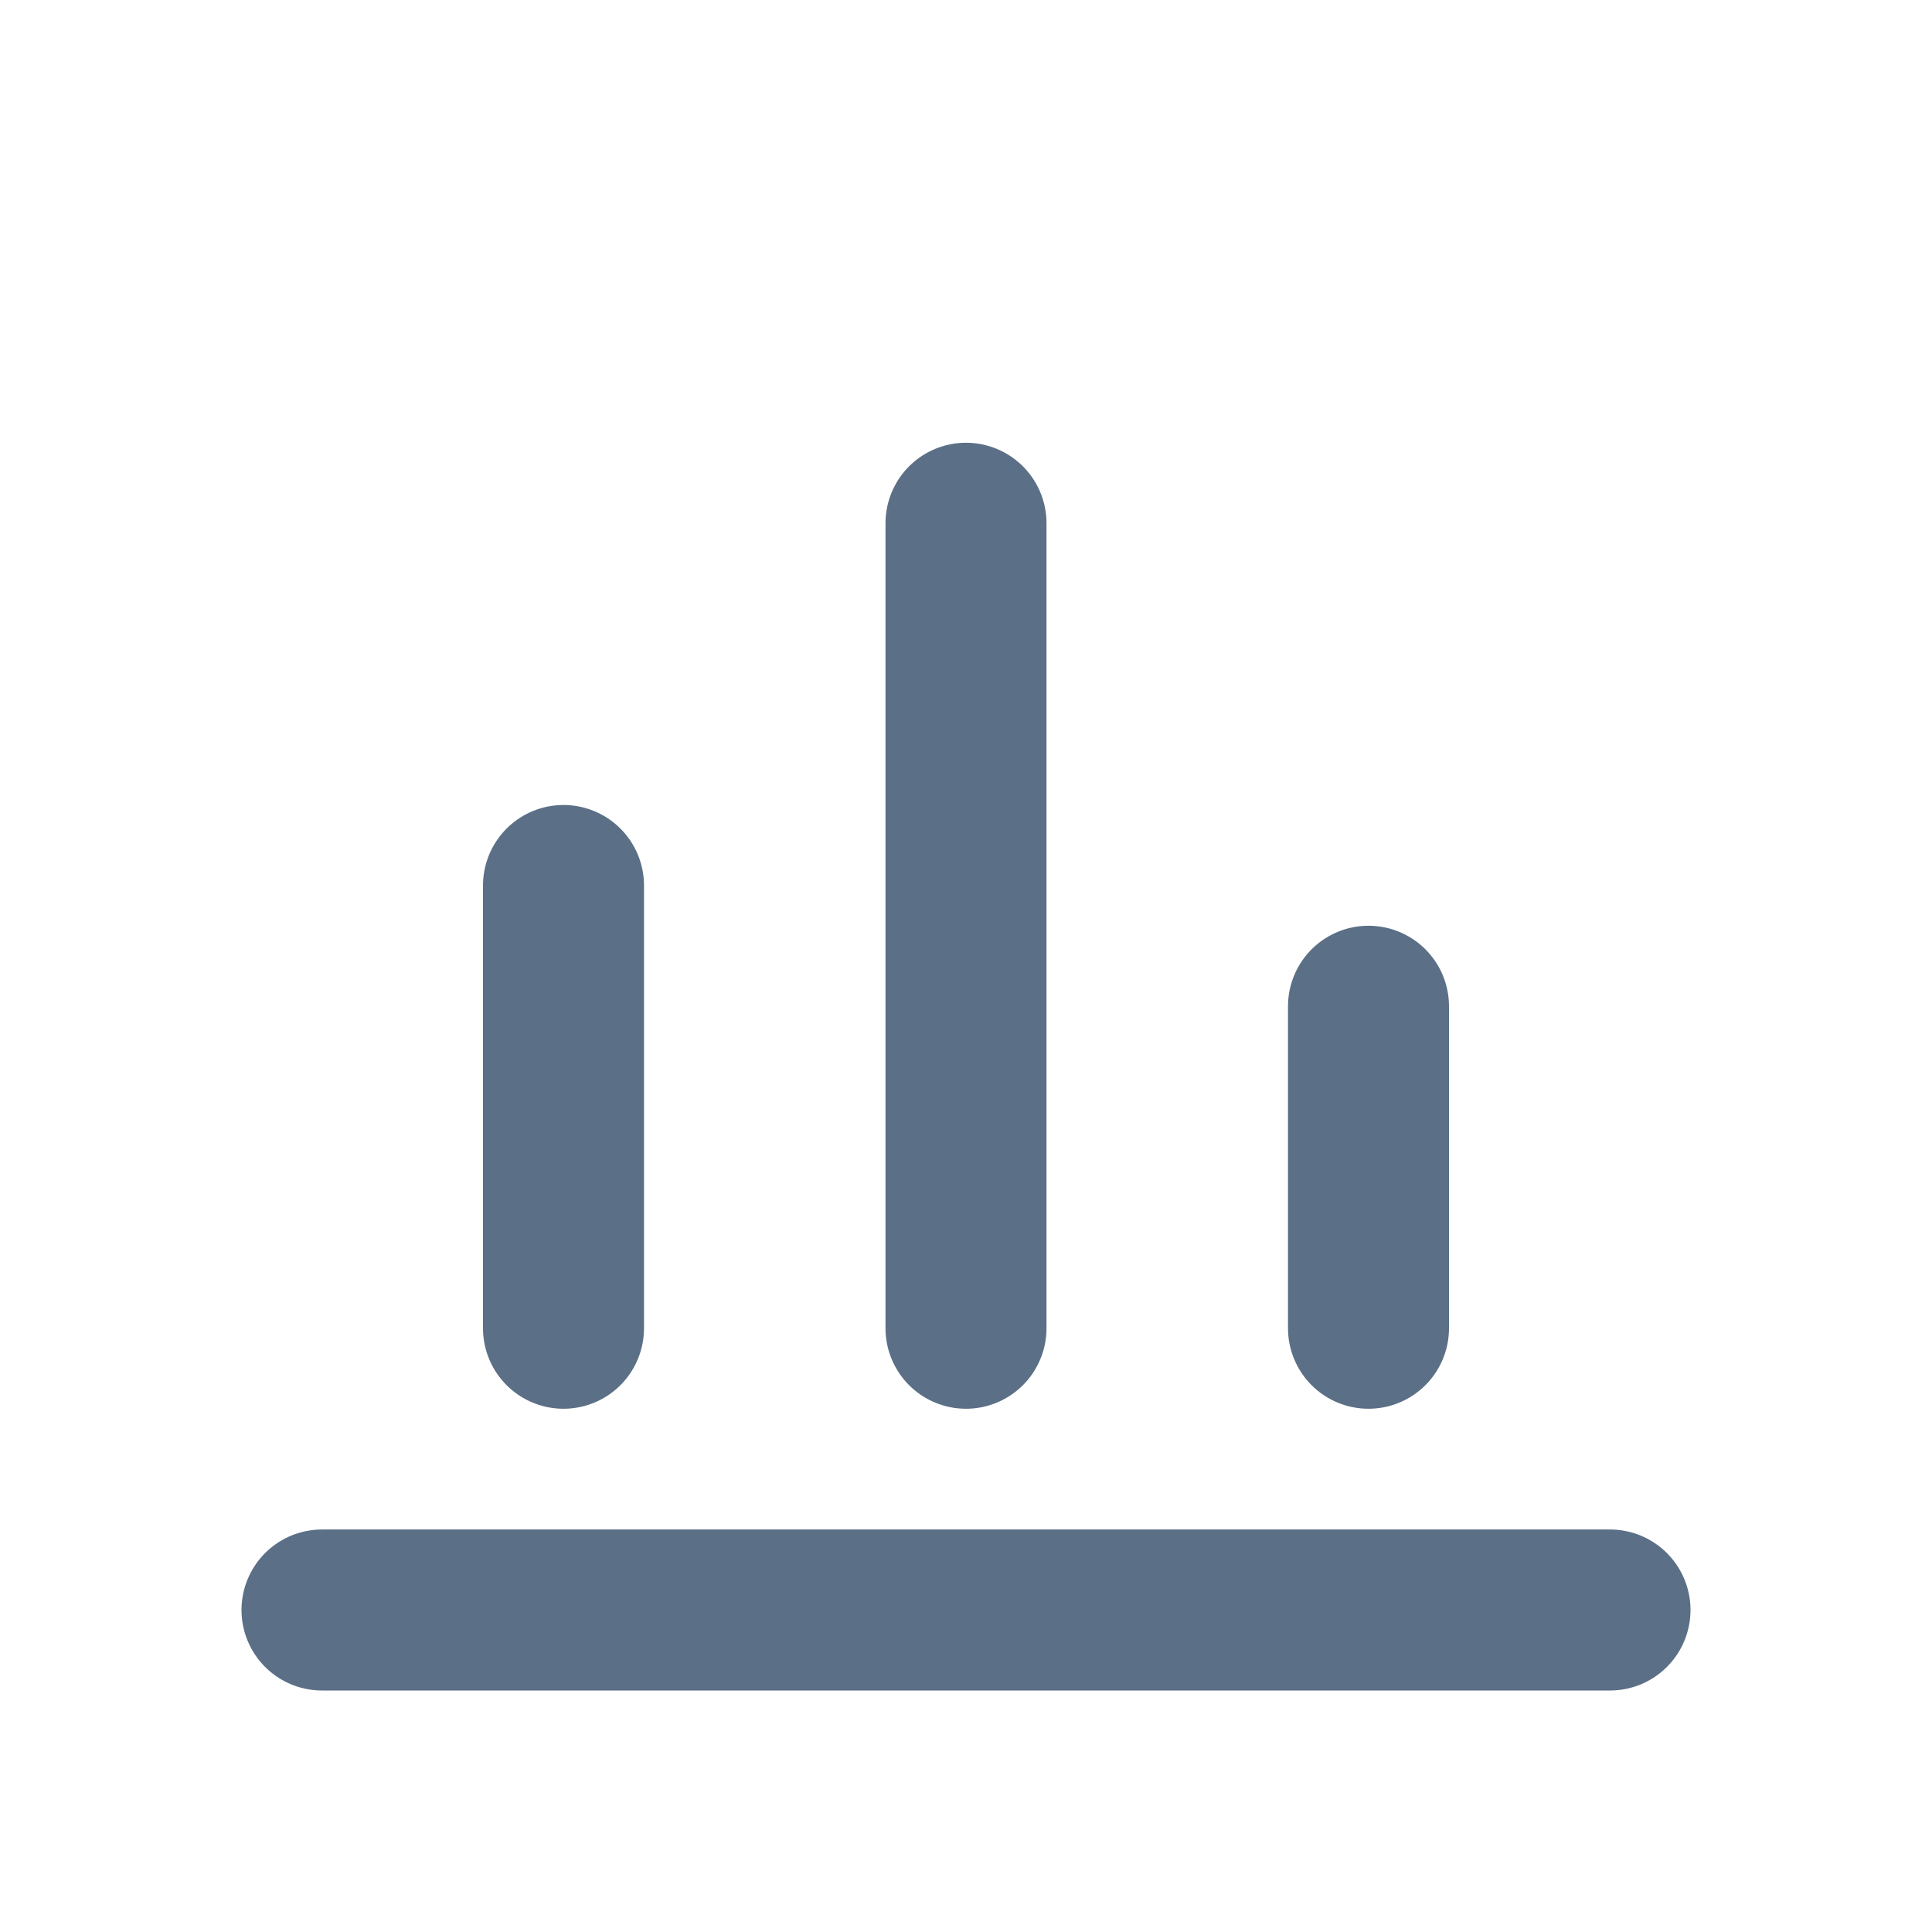
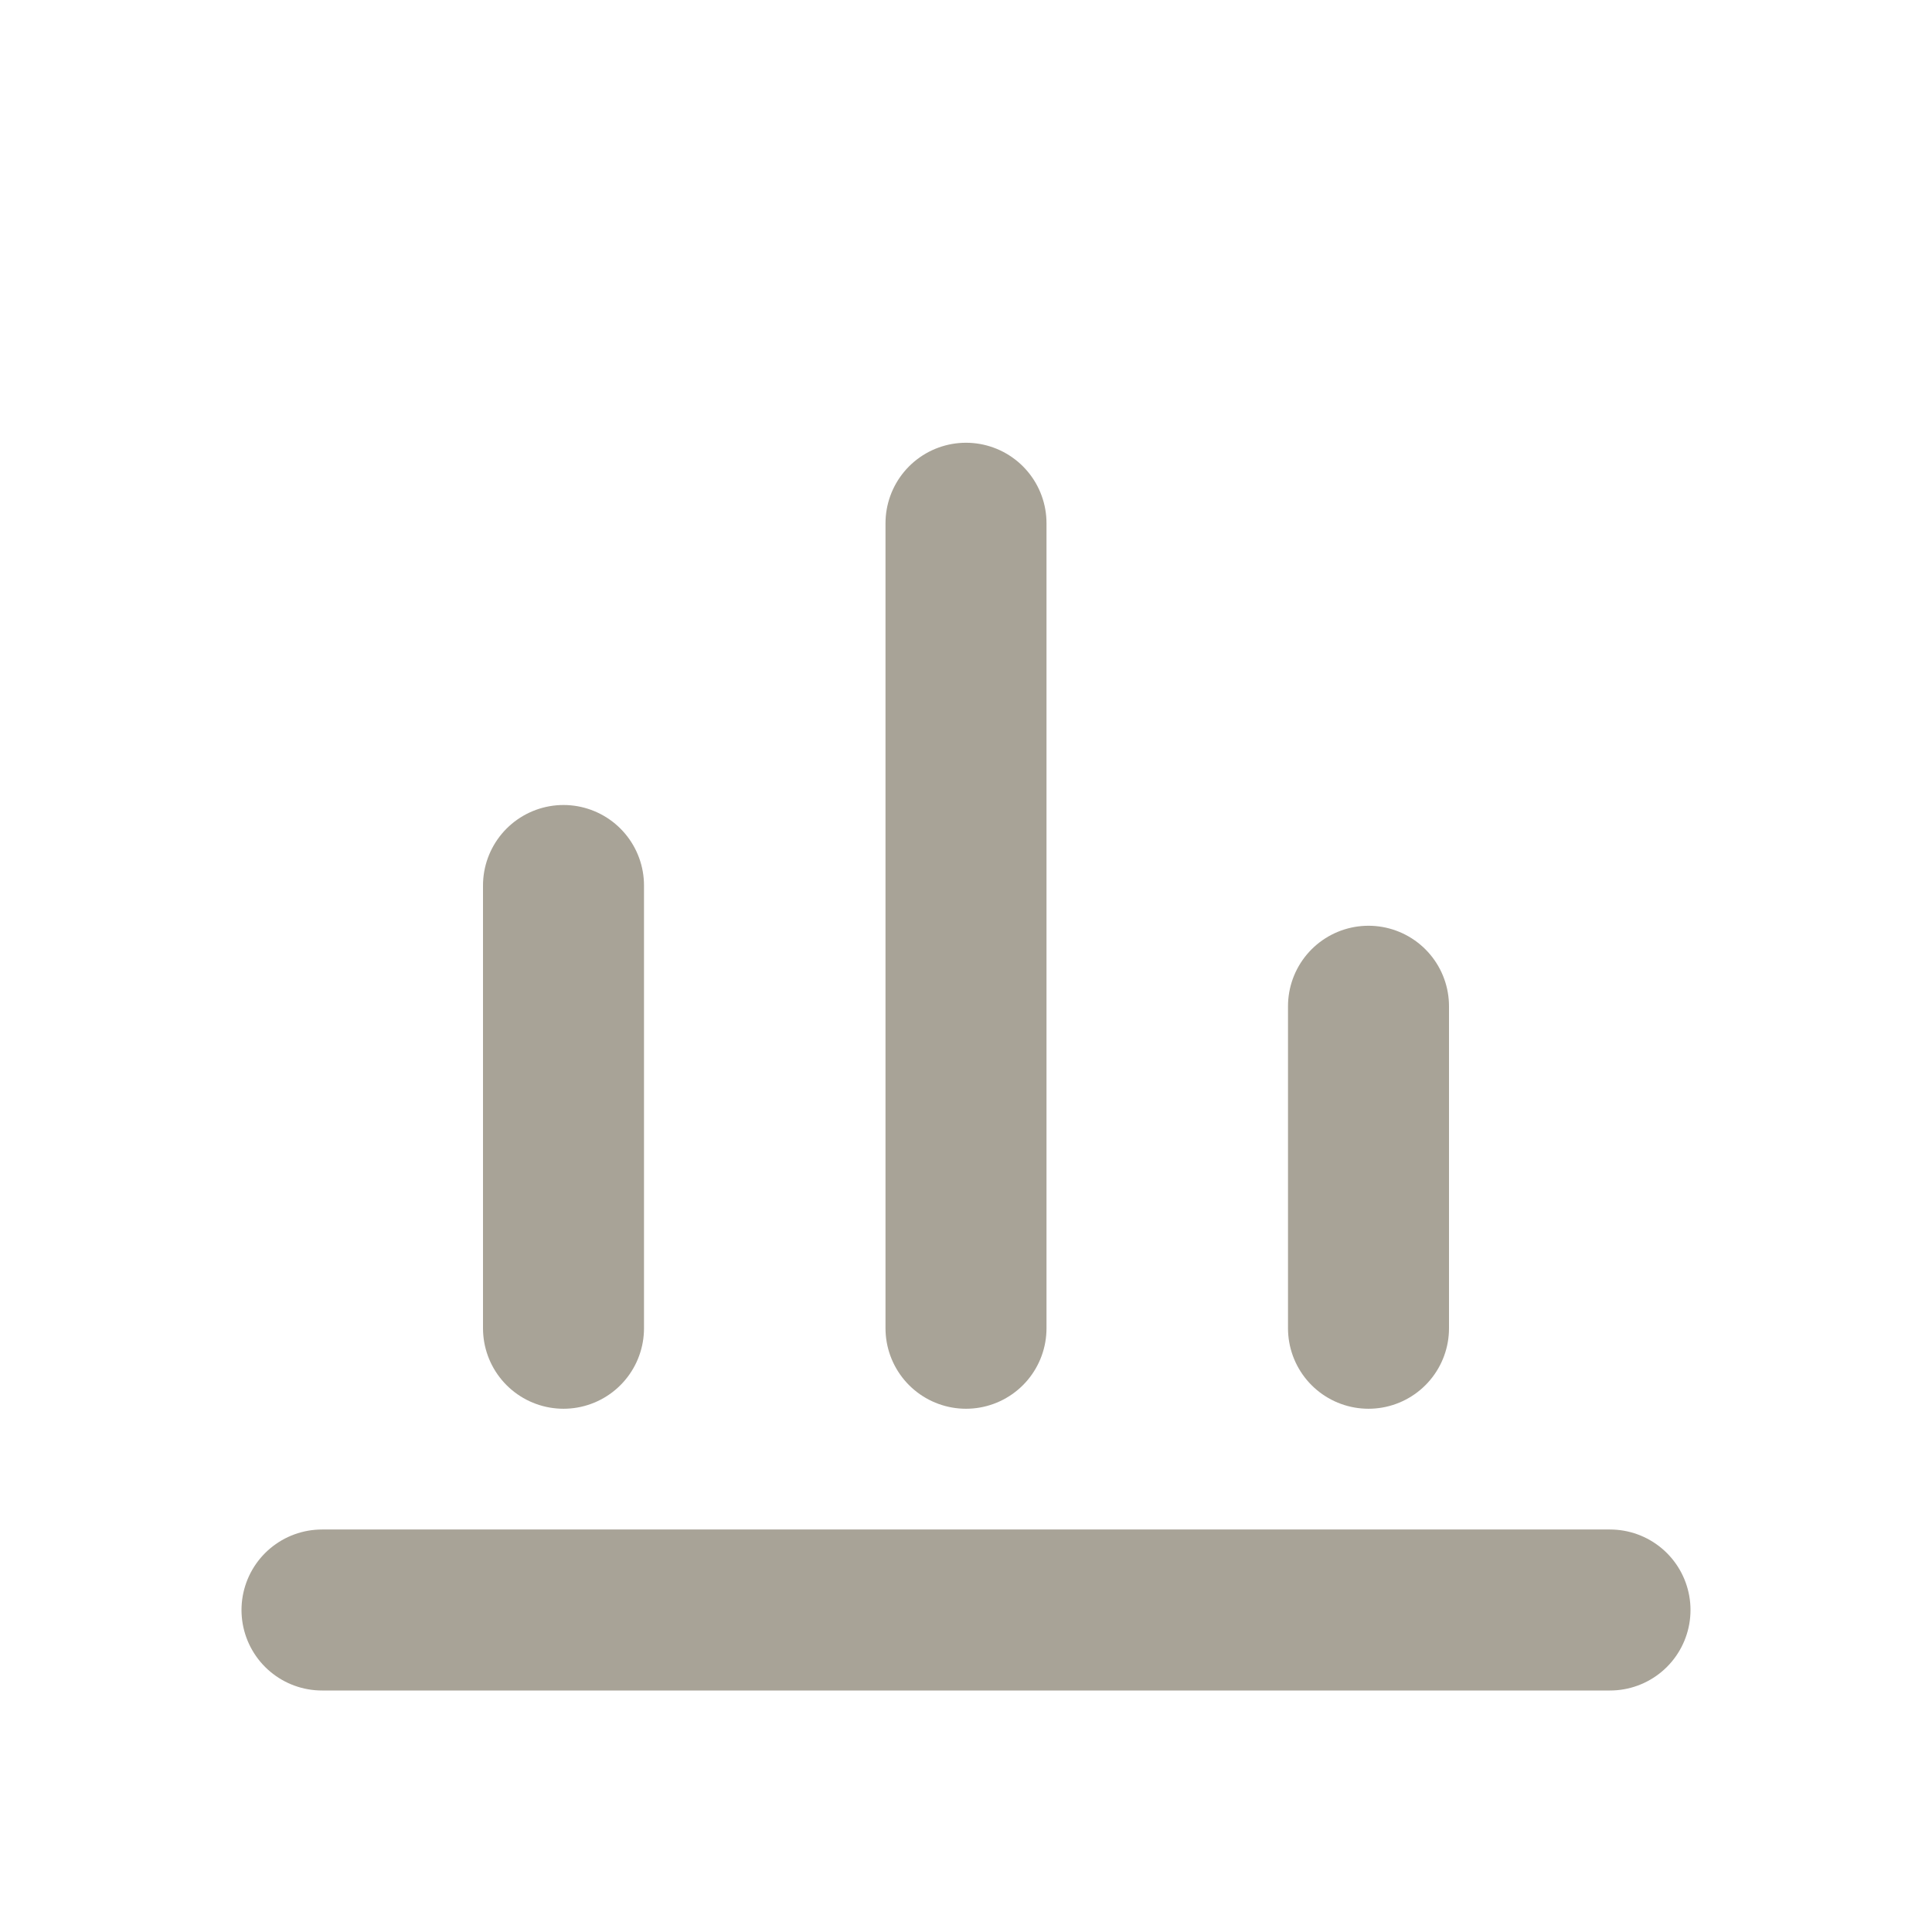
<svg xmlns="http://www.w3.org/2000/svg" viewBox="0 0 24 24">
-   <g fill="none" stroke="#5b6f86" stroke-width="2" stroke-linecap="round" stroke-linejoin="round">
+   <g fill="none" stroke="#a8a397" stroke-width="2" stroke-linecap="round" stroke-linejoin="round">
    <path d="M4 20h16M7 16.5V11M12 16.5V6.5M17 16.5v-4" />
  </g>
</svg>
